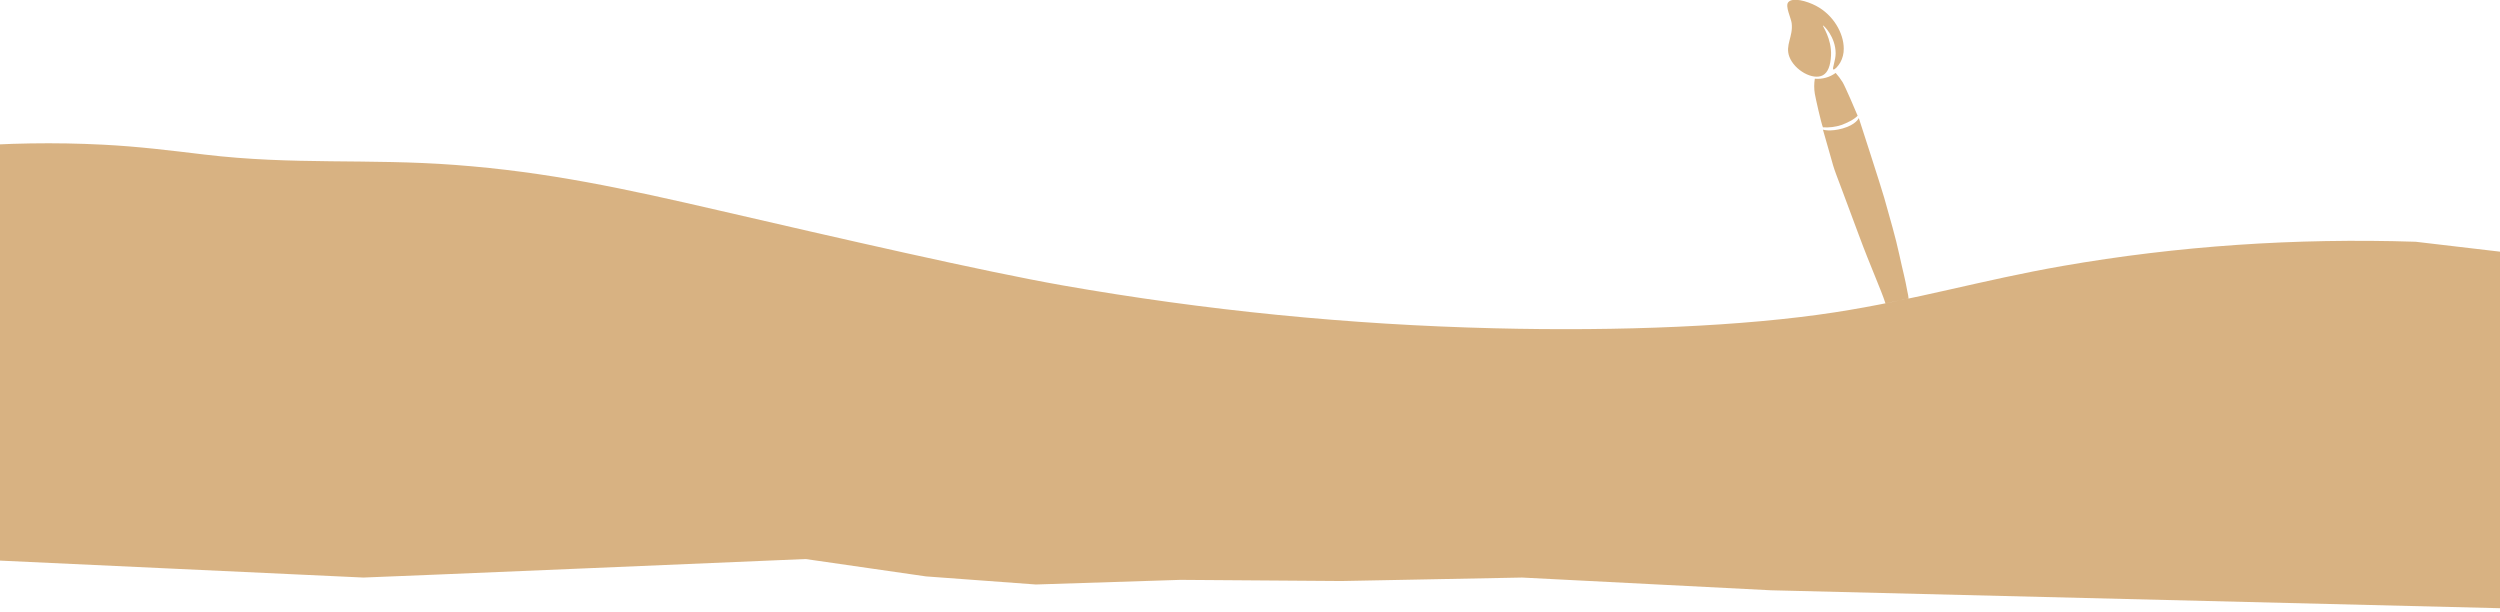
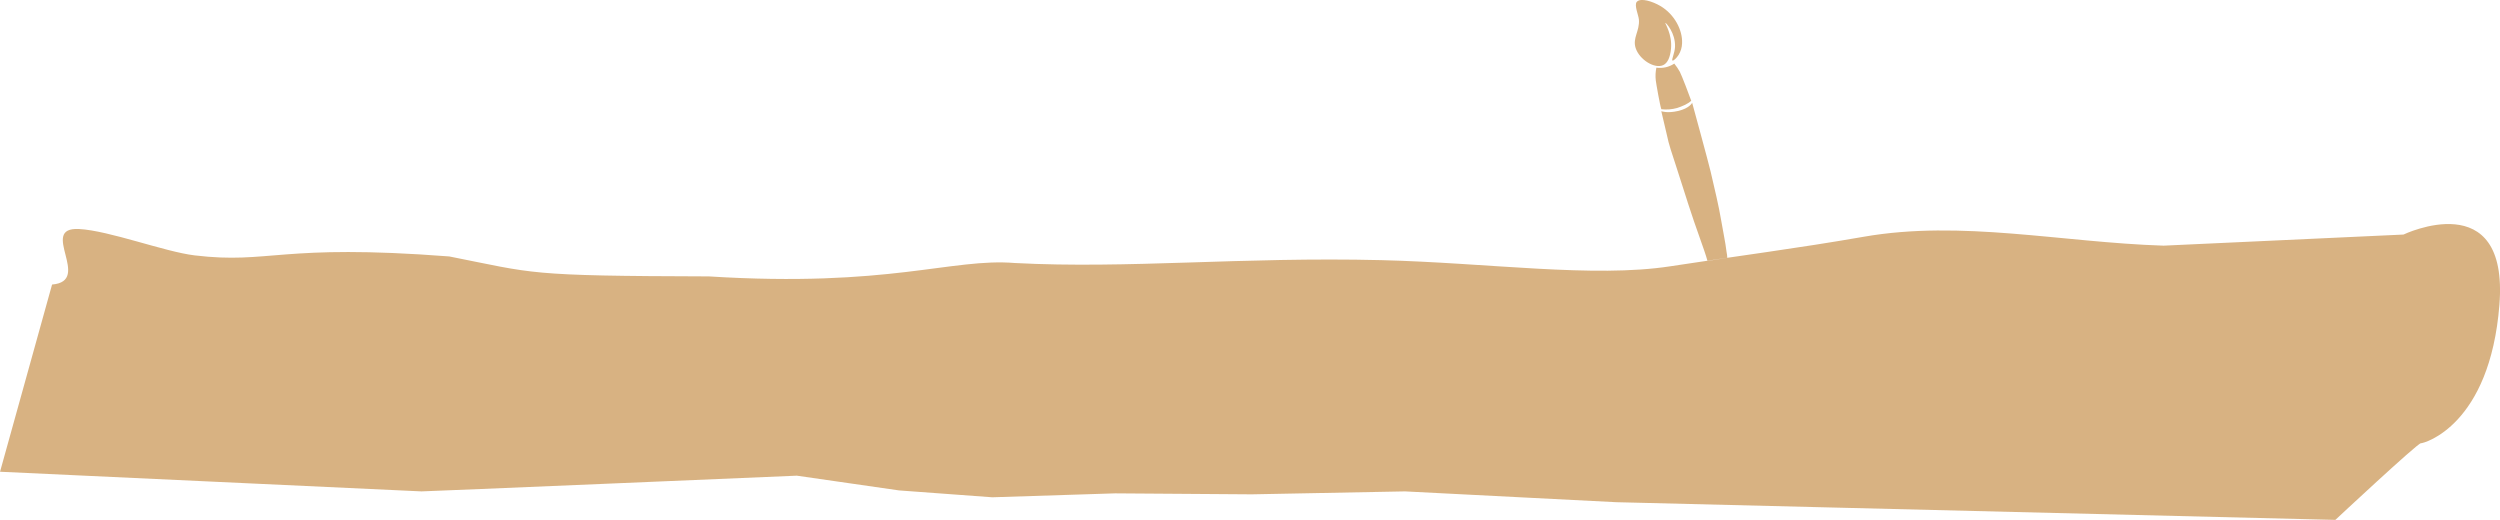
- <svg xmlns="http://www.w3.org/2000/svg" id="svg" width="2160" height="528" viewBox="0 0 2160 528">
+ <svg xmlns="http://www.w3.org/2000/svg" id="svg" viewBox="0 0 2544.62 529.16">
  <defs>
-     <style>
-       .cls-1 {
-         fill: #d8b282;
-         fill-rule: evenodd;
-       }
-     </style>
+     <style>.cls-1{fill:#d8b282;fill-rule:evenodd;}</style>
  </defs>
  <g id="pinceau_up" data-name="pinceau up">
-     <path id="pinceau" class="cls-1" d="M-36,127a934.826,934.826,0,0,1,125-2c30.509,1.545,57.247,4.9,87.667,8.532,76.819,9.174,141.324,3.324,216.6,8.97,80.028,6,145.934,20.374,228.565,39.467,101.761,23.513,227.442,52.479,296.177,64.581a2508.005,2508.005,0,0,0,372.763,37.075c109.32,2.727,215.89-1.66,294.38-13.754,69.39-10.691,127.69-28.008,196.86-40.064q148.965-25.966,305.15-20.929l244.18,28.7S2438.7,186.077,2429,309s-76.7,141.137-80,141-87,78-87,78l-732-18-215-11-156,3-139-1-125,4-95-7L696,483s-378.756,16.1-382,16-429-20-429-20Zm1642,76c-24.73-66.885-19.29-49.959-25-70-2.98-10.471-6-21-6-21s6.1,2.047,17-1c11.73-3.281,14-9,14-9s19.48,60.012,22,69c5.04,18,9.74,33.879,13,49s4.89,20.1,7,32a33.757,33.757,0,0,1,1,6c-17.9,3.518-19.94,4.175-20,4C1625.32,250.442,1616.22,230.628,1606,203Z" />
-     <path id="Forme_2" data-name="Forme 2" class="cls-1" d="M1568,68a40.5,40.5,0,0,0,0,13c0.56,3.451,5.57,25.8,7,29a41.874,41.874,0,0,0,16-2c4.55-1.728,10.65-4.462,14-8-1.35-3.489-11.02-25.83-13-29a58.457,58.457,0,0,0-6-8A26.238,26.238,0,0,1,1568,68Z" />
-     <path id="Forme_3" data-name="Forme 3" class="cls-1" d="M1545,2c3.74-4.64,16.21-1.069,24,3,15.11,7.894,24.02,23.795,24,37a23.808,23.808,0,0,1-3,12c-1.98,3.428-5.02,6.532-6,6-1.21-.654,2.02-7.749,2-14-0.03-14.11-10.43-24.355-11-24s7.7,11.324,7,26c-0.42,8.811-2.73,14.646-7,17-8.47,4.666-24.55-4.2-29-16-3.81-10.1,3.42-17.364,2-29C1547.46,15.57,1542.25,5.415,1545,2Z" />
+     <path id="pinceau" class="cls-1" d="M-62,310.74c41.58-3.46-14.3-58.65,27.36-56.52,30.51,1.54,87.31,23.2,117.73,26.84,76.82,9.17,86-12.24,259.21,1.08,88,17.39,77.23,19.82,264.26,20.32,184,11.52,247-18.92,311.48-13.63,115.13,6.06,230.78-6.39,372.76-2.93,109.32,2.73,215.89,18.34,294.38,6.25,69.39-10.69,127.69-18,196.86-30.06,99.31-17.32,201,5.71,305.15,9.07l244.18-11.3s107.36-51.5,97.66,71.42-76.7,141.14-80,141-87,78-87,78l-732-18-215-11-156,3-139-1-125,4-95-7-104-15s-378.76,16.1-382,16-429-20-429-20Zm1664.69-84.1c-21.61-68-17-50.8-21.74-71.08-2.49-10.6-5-21.26-5-21.26s6,2.33,17-.21c11.87-2.74,14.41-8.35,14.41-8.35s16.68,60.85,18.79,70c4.2,18.21,8.16,34.29,10.72,49.54s4,20.31,5.51,32.29a33.21,33.21,0,0,1,.72,6c-18,2.69-20.11,3.25-20.16,3.08C1619.77,274.92,1611.59,254.71,1602.66,226.64Z" transform="translate(115 -21.12)" />
+     <path id="Forme_2" data-name="Forme 2" class="cls-1" d="M1570.94,90a40.49,40.49,0,0,0-.6,13c.4,3.47,4.37,26,5.65,29.29a41.7,41.7,0,0,0,16.07-1.26c4.63-1.51,10.85-4,14.36-7.34-1.19-3.55-9.82-26.31-11.65-29.57a57.88,57.88,0,0,0-5.62-8.27A26.19,26.19,0,0,1,1570.94,90Z" transform="translate(115 -21.12)" />
+     <path id="Forme_3" data-name="Forme 3" class="cls-1" d="M1551,23c4-4.46,16.24-.32,23.84,4.11,14.72,8.58,22.89,24.88,22.26,38.07a23.81,23.81,0,0,1-3.55,11.85c-2.14,3.33-5.32,6.29-6.27,5.71-1.18-.71,2.37-7.65,2.64-13.89.63-14.1-9.29-24.81-9.88-24.48s7.17,11.66,5.8,26.29c-.83,8.78-3.41,14.51-7.78,16.66-8.68,4.27-24.33-5.33-28.23-17.32-3.34-10.27,4.22-17.19,3.34-28.88C1552.84,36.7,1548.1,26.32,1551,23Z" transform="translate(115 -21.12)" />
  </g>
</svg>
